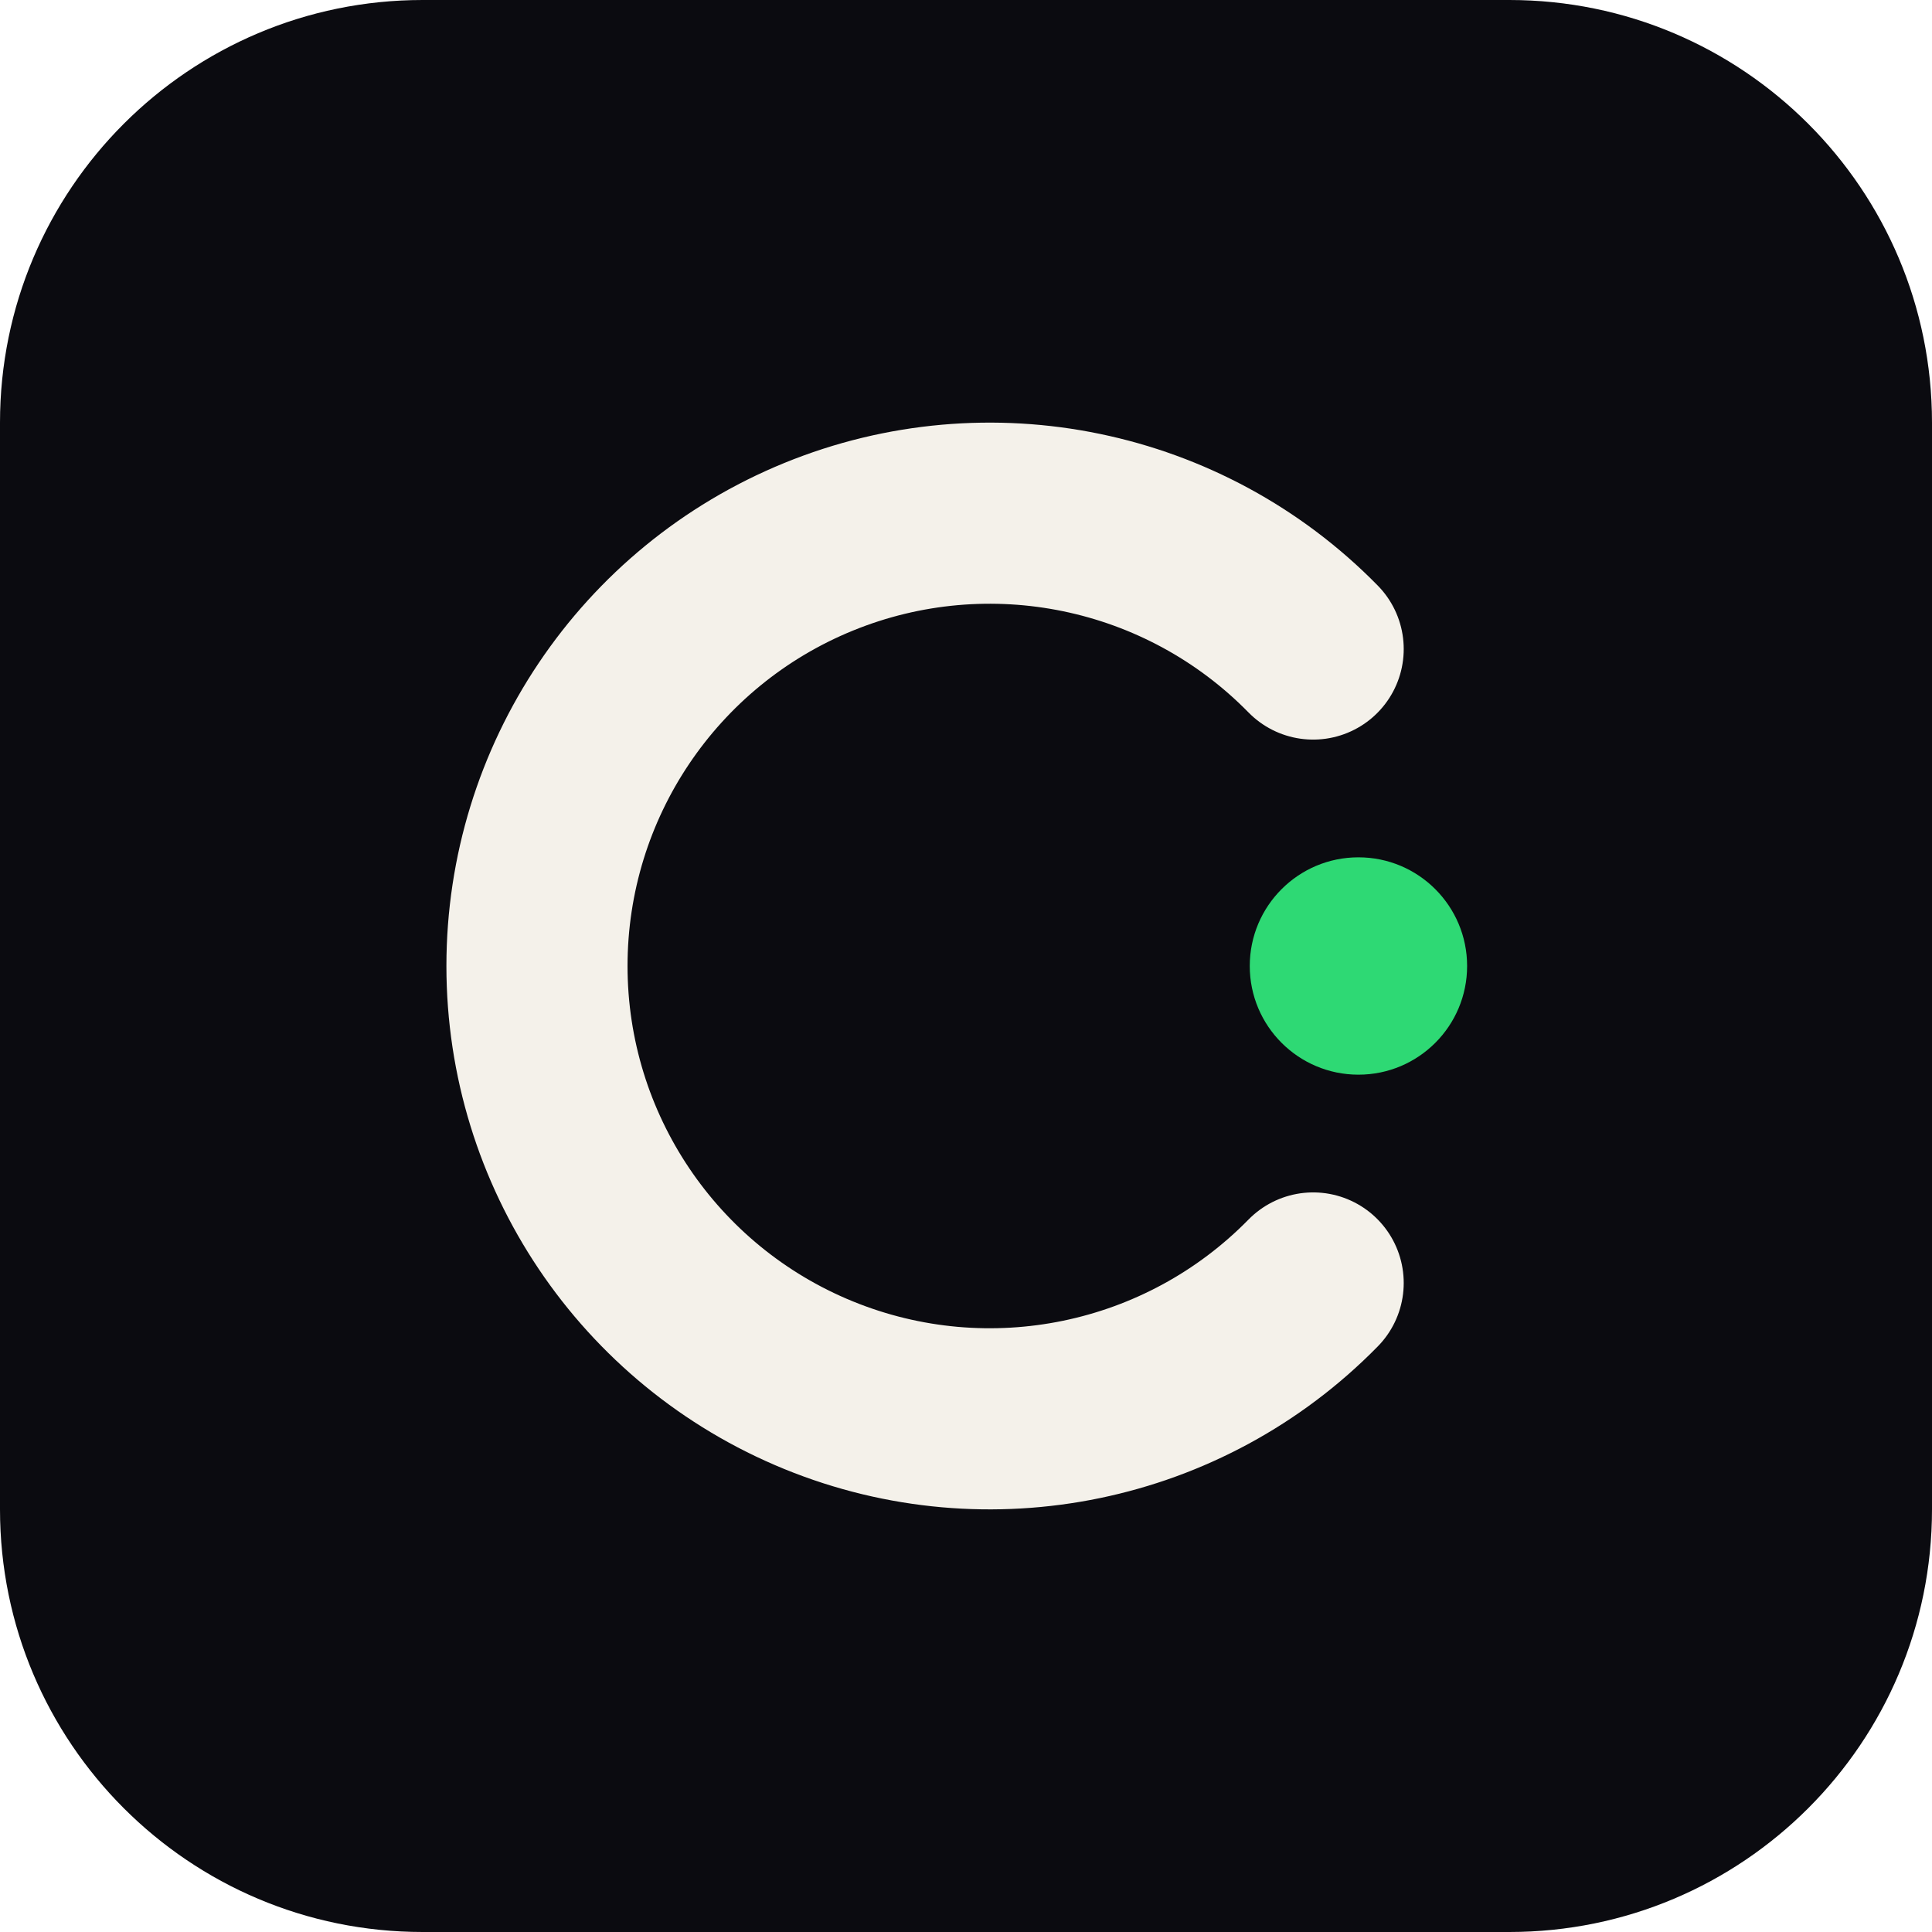
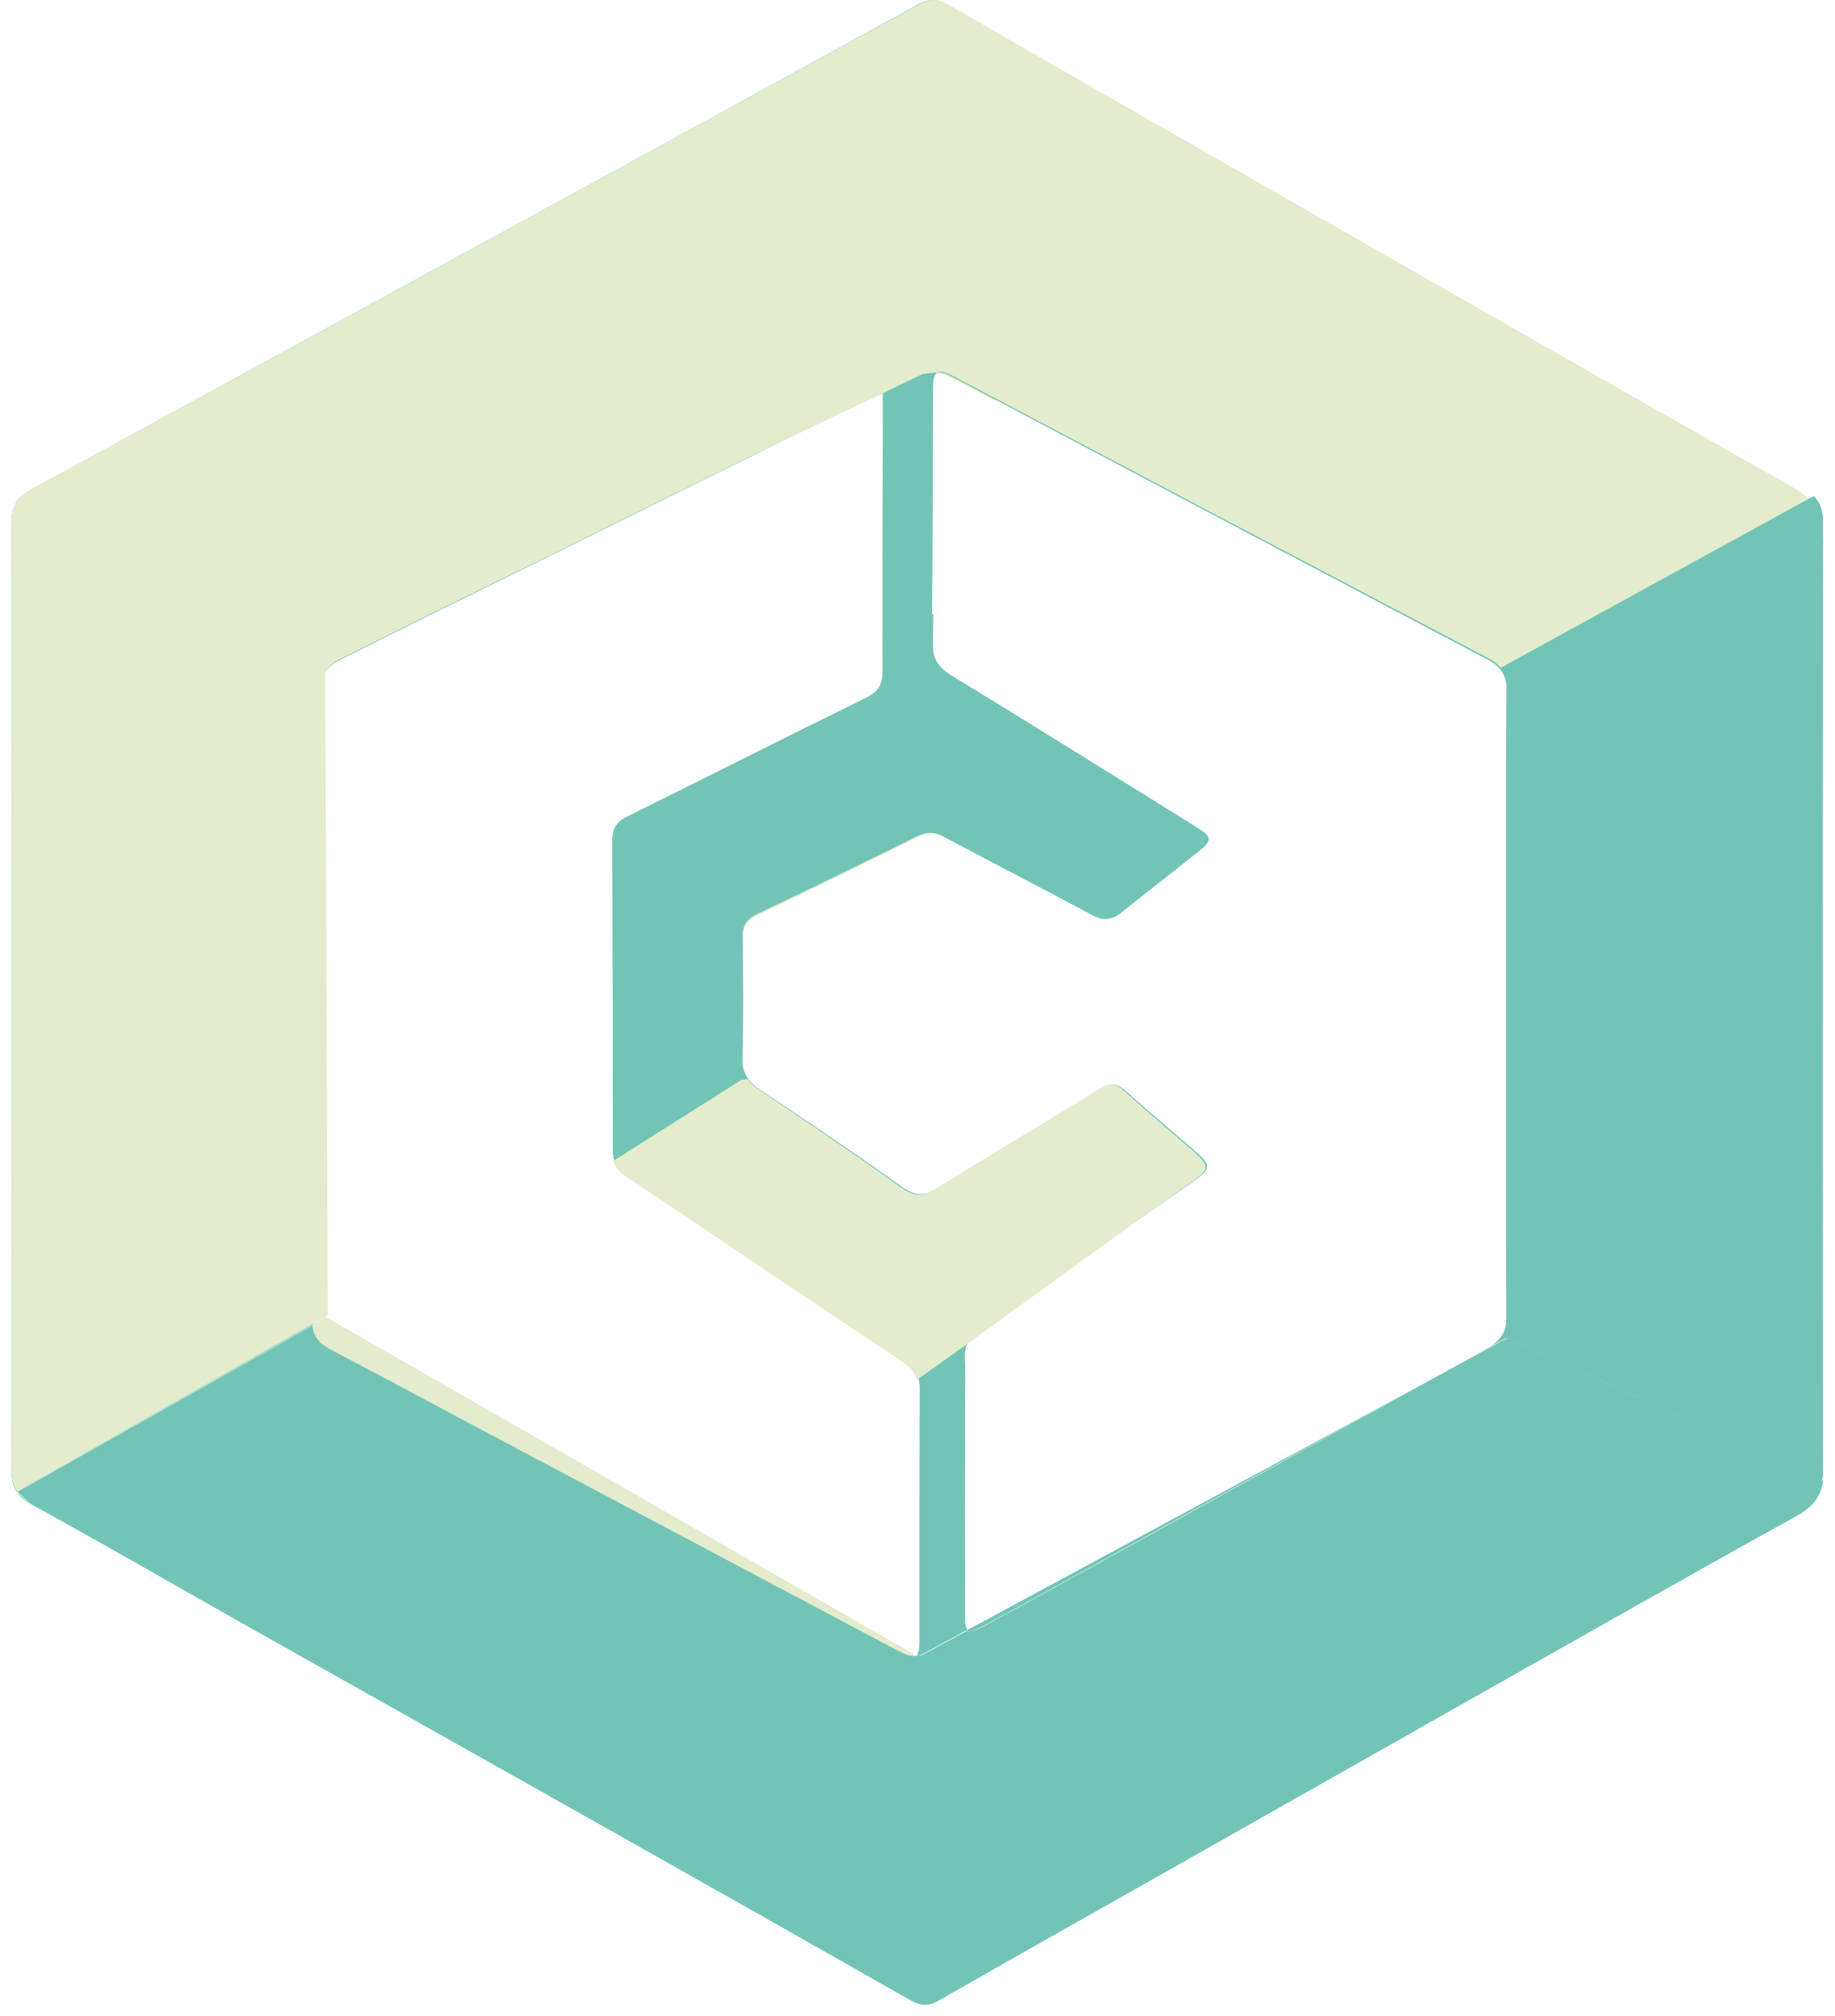
- <svg xmlns="http://www.w3.org/2000/svg" viewBox="0 0 64 64">
-   <rect width="64" height="64" rx="14" fill="#0b0b10" />
-   <path d="M43.5 21.5a15 15 0 1 0 0 21" fill="none" stroke="#f4f1ea" stroke-width="6" stroke-linecap="round" />
-   <circle cx="45" cy="32" r="3.6" fill="#2ed974" />
+ <svg xmlns="http://www.w3.org/2000/svg" width="81" height="89" viewBox="0 0 81 89" fill="none">
+   <path d="M44.376 14.957L43.938 17.709L42.132 16.743C41.718 16.522 41.476 16.43 41.339 16.505C41.202 16.581 41.17 16.81 41.169 17.238C41.153 20.568 41.155 23.897 41.122 27.228C41.122 27.527 41.122 27.828 41.113 28.127V36.834C40.922 36.821 40.73 36.856 40.558 36.937C40.526 36.95 40.494 36.965 40.46 36.982C38.12 38.15 35.767 39.292 33.411 40.431C32.961 40.647 32.802 40.945 32.809 41.418C32.831 43.212 32.844 45.005 32.802 46.799C32.779 47.123 32.871 47.444 33.064 47.712C33.133 47.804 33.212 47.889 33.3 47.965L27.688 51.965C27.434 51.812 27.246 51.578 27.157 51.306C27.119 51.171 27.101 51.032 27.104 50.892C27.104 46.339 27.094 41.787 27.075 37.234C27.075 36.728 27.198 36.381 27.716 36.13C31.212 34.391 34.696 32.61 38.206 30.88C38.772 30.604 38.947 30.264 38.945 29.693C38.933 25.923 38.945 22.151 38.96 18.38C38.96 18.114 38.96 17.846 38.96 17.415V17.397C38.523 17.583 38.259 17.681 38.008 17.811L37.835 17.896L39.248 14.97L44.376 14.957Z" fill="#E4ECCE" />
+   <path d="M80.5 23.995C80.5 23.937 80.5 23.882 80.5 23.827V23.816C80.497 23.49 80.441 23.167 80.333 22.858C80.228 22.572 80.061 22.31 79.84 22.09C79.584 21.841 79.292 21.628 78.972 21.457C71.291 17.117 63.647 12.717 55.993 8.334C51.281 5.635 46.572 2.931 41.865 0.222C41.425 -0.029 41.069 -0.094 40.592 0.168C34.733 3.391 28.868 6.603 22.997 9.805C15.822 13.73 8.643 17.651 1.461 21.568C1.261 21.671 1.077 21.801 0.916 21.953C0.847 22.02 0.785 22.093 0.733 22.172C0.564 22.447 0.484 22.762 0.503 23.078C0.533 30.064 0.52 37.048 0.52 44.037C0.52 50.976 0.532 57.916 0.506 64.859C0.482 65.207 0.561 65.554 0.733 65.862L13.892 58.437C13.892 58.375 13.892 58.309 13.892 58.24C13.958 49.462 13.992 40.685 14.039 31.903C14.039 31.262 14.048 30.604 14.2 29.988C14.216 29.93 14.237 29.873 14.265 29.818C14.294 29.762 14.327 29.709 14.366 29.658C14.519 29.453 14.72 29.284 14.952 29.162C17.92 27.665 20.91 26.206 23.896 24.732C26.987 23.205 30.077 21.677 33.166 20.149C34.73 19.375 36.294 18.603 37.858 17.832L38.032 17.746C38.284 17.621 38.551 17.523 38.99 17.332V17.35C38.99 17.788 38.99 18.055 38.99 18.316C38.981 22.084 38.963 25.854 38.975 29.622C38.975 30.193 38.8 30.528 38.232 30.808C34.701 32.538 31.194 34.318 27.675 36.056C27.154 36.313 27.027 36.659 27.03 37.16C27.051 41.71 27.061 46.26 27.059 50.81C27.056 50.95 27.074 51.089 27.113 51.224C27.202 51.497 27.391 51.73 27.647 51.883L27.67 51.9C31.758 54.618 35.83 57.359 39.925 60.068C40.041 60.145 40.149 60.231 40.246 60.328C40.389 60.472 40.493 60.646 40.548 60.837C40.593 60.996 40.614 61.161 40.611 61.326C40.592 64.98 40.602 68.634 40.599 72.288C40.599 72.687 40.585 72.924 40.501 73.027L40.611 73.091L42.73 71.943C42.643 71.864 42.616 71.676 42.614 71.362C42.607 68.328 42.607 65.294 42.614 62.261C42.614 61.479 42.639 60.697 42.605 59.917C42.591 59.708 42.627 59.499 42.709 59.304C42.826 59.058 43.014 58.848 43.252 58.696L45.136 57.411L45.722 56.998C47.886 55.502 50.045 54.003 52.2 52.501L52.554 52.254C53.542 51.565 53.542 51.478 52.615 50.679C51.643 49.843 50.659 49.018 49.706 48.162C49.343 47.835 49.047 47.798 48.617 48.06C46.224 49.527 43.803 50.955 41.421 52.436C40.821 52.81 40.418 52.821 39.822 52.394C37.762 50.921 35.657 49.498 33.545 48.096C33.454 48.035 33.367 47.969 33.285 47.898C33.196 47.823 33.116 47.738 33.047 47.646C32.852 47.378 32.759 47.057 32.783 46.733C32.826 44.941 32.812 43.148 32.79 41.355C32.783 40.883 32.937 40.585 33.396 40.368C35.767 39.233 38.135 38.092 40.49 36.921C40.523 36.904 40.556 36.889 40.588 36.877C40.761 36.796 40.954 36.76 41.146 36.773C41.345 36.796 41.535 36.859 41.705 36.958C43.869 38.117 46.06 39.232 48.221 40.397C48.711 40.662 49.064 40.618 49.469 40.292C50.601 39.382 51.753 38.5 52.888 37.586C53.461 37.128 53.45 36.962 52.809 36.564C49.202 34.326 45.598 32.081 41.972 29.869C41.449 29.549 41.182 29.216 41.146 28.652C41.146 28.601 41.146 28.547 41.146 28.49V28.077C41.146 27.777 41.154 27.477 41.155 27.178C41.189 23.849 41.186 20.522 41.202 17.193C41.202 16.766 41.239 16.534 41.374 16.461C41.509 16.388 41.755 16.477 42.171 16.698L43.989 17.663C51.212 21.485 58.438 25.3 65.666 29.108C65.885 29.215 66.079 29.362 66.237 29.541L66.244 29.551C66.446 29.815 66.544 30.137 66.521 30.462C66.492 35.08 66.505 39.701 66.505 44.316C66.505 48.91 66.495 53.505 66.517 58.105C66.517 58.182 66.517 58.255 66.508 58.325C66.464 58.867 66.228 59.214 65.653 59.528L63.778 60.555L66.519 59.066L74.029 62.459L80.459 65.366C80.481 65.201 80.491 65.036 80.49 64.87C80.465 52.593 80.465 40.316 80.49 28.04C80.49 26.691 80.493 25.343 80.5 23.995ZM0.761 65.883L0.73 65.854L0.752 65.887C0.877 66.07 1.042 66.226 1.236 66.345L0.761 65.883Z" fill="#72C5B6" />
+   <path d="M52.486 52.277L52.133 52.525C50.13 53.943 45.612 57.234 42.644 59.374C41.748 60.02 40.992 60.559 40.489 60.909C40.433 60.718 40.33 60.543 40.187 60.398C40.09 60.301 39.982 60.214 39.867 60.138C35.778 57.416 31.712 54.662 27.631 51.932C27.365 51.776 27.168 51.535 27.075 51.253L32.73 47.677L33.009 47.648C33.146 47.825 33.315 47.977 33.507 48.099C35.615 49.514 37.717 50.938 39.774 52.417C40.369 52.846 40.771 52.833 41.37 52.46C43.749 50.971 46.166 49.537 48.555 48.063C48.984 47.8 49.28 47.838 49.643 48.166C50.594 49.026 51.577 49.855 52.547 50.695C53.472 51.5 53.472 51.587 52.486 52.277Z" fill="#E4ECCE" />
+   <path d="M80.362 22.814L66.29 29.498C66.132 29.314 65.935 29.164 65.712 29.056C57.876 24.938 50.046 20.81 42.223 16.672C41.807 16.452 41.564 16.359 41.426 16.435L40.743 16.509L39.031 17.335L33.206 20.116C30.118 21.639 27.029 23.162 23.939 24.684C20.957 26.155 17.968 27.611 14.997 29.106C14.764 29.227 14.564 29.396 14.411 29.601C14.372 29.651 14.338 29.705 14.309 29.761L0.777 22.126C0.829 22.047 0.891 21.974 0.96 21.907C1.121 21.756 1.305 21.626 1.505 21.524C8.693 17.629 15.87 13.716 23.036 9.785C28.899 6.581 34.762 3.376 40.626 0.168C41.102 -0.094 41.461 -0.029 41.898 0.221C46.6 2.928 51.309 5.626 56.023 8.317C63.675 12.691 71.316 17.082 78.996 21.412C79.715 21.818 80.148 22.234 80.362 22.814Z" fill="#E4ECCE" />
+   <path d="M80.5 65.371C80.408 66.046 80.082 66.51 79.34 66.921C74.331 69.689 69.369 72.522 64.383 75.332C60.344 77.615 56.307 79.9 52.272 82.187C48.653 84.235 45.027 86.273 41.421 88.336C40.981 88.589 40.644 88.555 40.218 88.314C35.809 85.807 31.395 83.309 26.974 80.82C21.674 77.835 16.373 74.853 11.071 71.875C7.867 70.069 4.686 68.225 1.462 66.453C1.397 66.417 1.338 66.383 1.283 66.346L0.777 65.855L13.926 58.442C13.97 58.97 14.219 59.288 14.732 59.555C16.951 60.717 19.154 61.908 21.363 63.083C27.464 66.327 33.564 69.57 39.666 72.811C40.174 73.087 40.415 73.186 40.526 73.044L40.636 73.108L42.755 71.96C42.859 72.058 43.048 71.998 43.383 71.822C44.525 71.203 45.663 70.58 46.8 69.953C52.469 66.82 58.14 63.69 63.81 60.564L66.559 59.071L80.5 65.371Z" fill="#72C5B6" />
+   <path d="M40.361 73.029C40.25 73.166 40.01 73.067 39.502 72.797L38.476 72.253C32.724 69.199 26.971 66.146 21.217 63.095C19.009 61.923 16.809 60.735 14.593 59.576C14.083 59.31 13.831 58.993 13.787 58.466L14.373 58.133L38.479 71.95L40.361 73.029Z" fill="#E4ECCE" />
+   <path d="M63.753 60.601C58.334 63.565 52.923 66.543 47.521 69.536L46.755 69.96C45.62 70.585 44.482 71.206 43.342 71.824C43.009 72.004 42.819 72.064 42.715 71.961L47.491 69.381L63.753 60.601Z" fill="#72C5B6" />
+   <path d="M14.358 29.517L14.479 58.063L0.763 65.843H0.755L0.733 65.81C0.561 65.501 0.482 65.154 0.506 64.806C0.532 57.867 0.52 50.926 0.52 43.983C0.52 36.997 0.533 30.012 0.503 23.022C0.484 22.705 0.564 22.39 0.733 22.116C0.785 22.037 0.846 21.963 0.916 21.896L14.358 29.517Z" fill="#E4ECCE" />
+   <path d="M80.493 23.017C80.493 23.262 80.493 23.509 80.493 23.754V23.765C80.487 25.169 80.483 26.574 80.481 27.979C80.472 33.312 80.472 38.646 80.481 43.979C80.481 50.919 80.47 57.861 80.496 64.806C80.519 65.154 80.441 65.501 80.269 65.81L80.247 65.843H80.238L74.031 62.423L66.515 58.285C66.515 58.215 66.524 58.147 66.524 58.064C66.502 53.468 66.512 48.873 66.512 44.271C66.512 39.652 66.499 35.03 66.528 30.414C66.551 30.089 66.453 29.766 66.251 29.502L66.244 29.492L79.836 22.034L80.086 21.896C80.155 21.963 80.216 22.037 80.269 22.116C80.434 22.389 80.512 22.702 80.493 23.017Z" fill="#72C5B6" />
+   <path d="M52.957 37.562C51.821 38.472 50.666 39.359 49.533 40.276C49.127 40.603 48.774 40.647 48.283 40.382C46.119 39.213 43.925 38.094 41.757 36.932C41.587 36.833 41.396 36.77 41.198 36.747C41.005 36.734 40.812 36.77 40.638 36.851L40.754 33.67L40.829 26.985L41.207 27.123C41.207 27.423 41.207 27.725 41.198 28.025V28.607C41.233 29.173 41.5 29.507 42.025 29.828C45.656 32.041 49.266 34.298 52.878 36.542C53.517 36.937 53.529 37.109 52.957 37.562Z" fill="#72C5B6" />
</svg>
